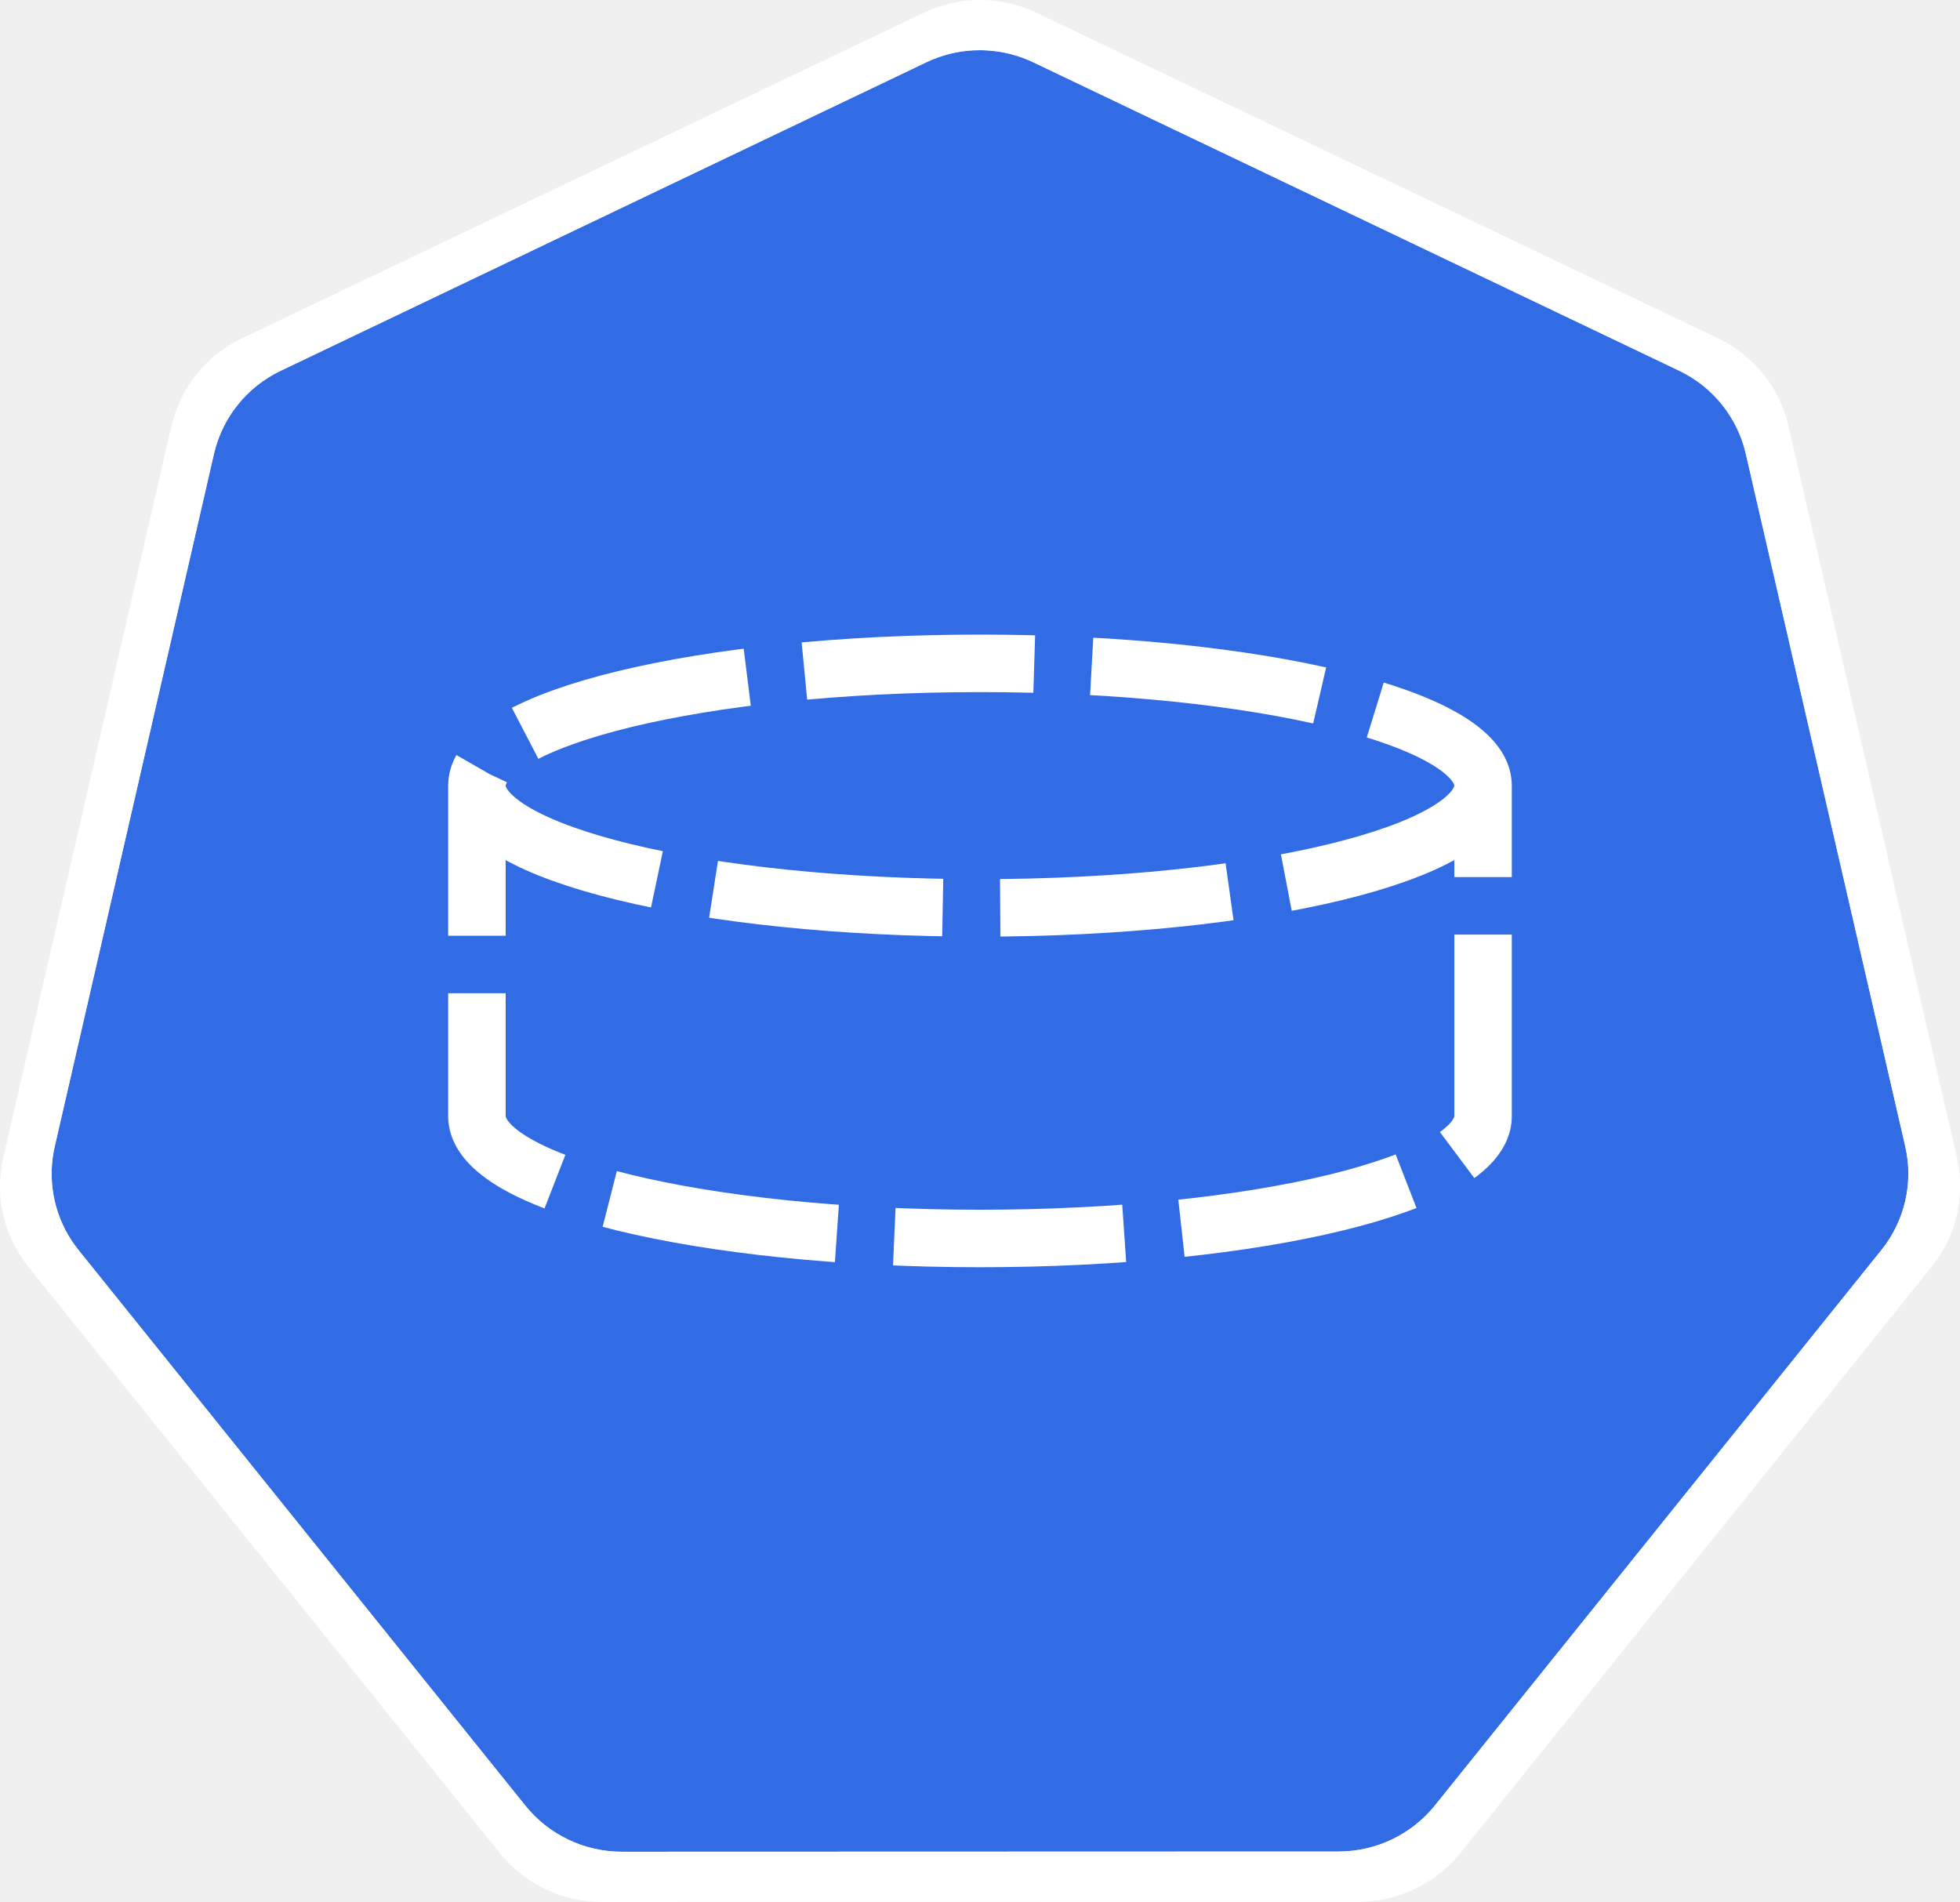
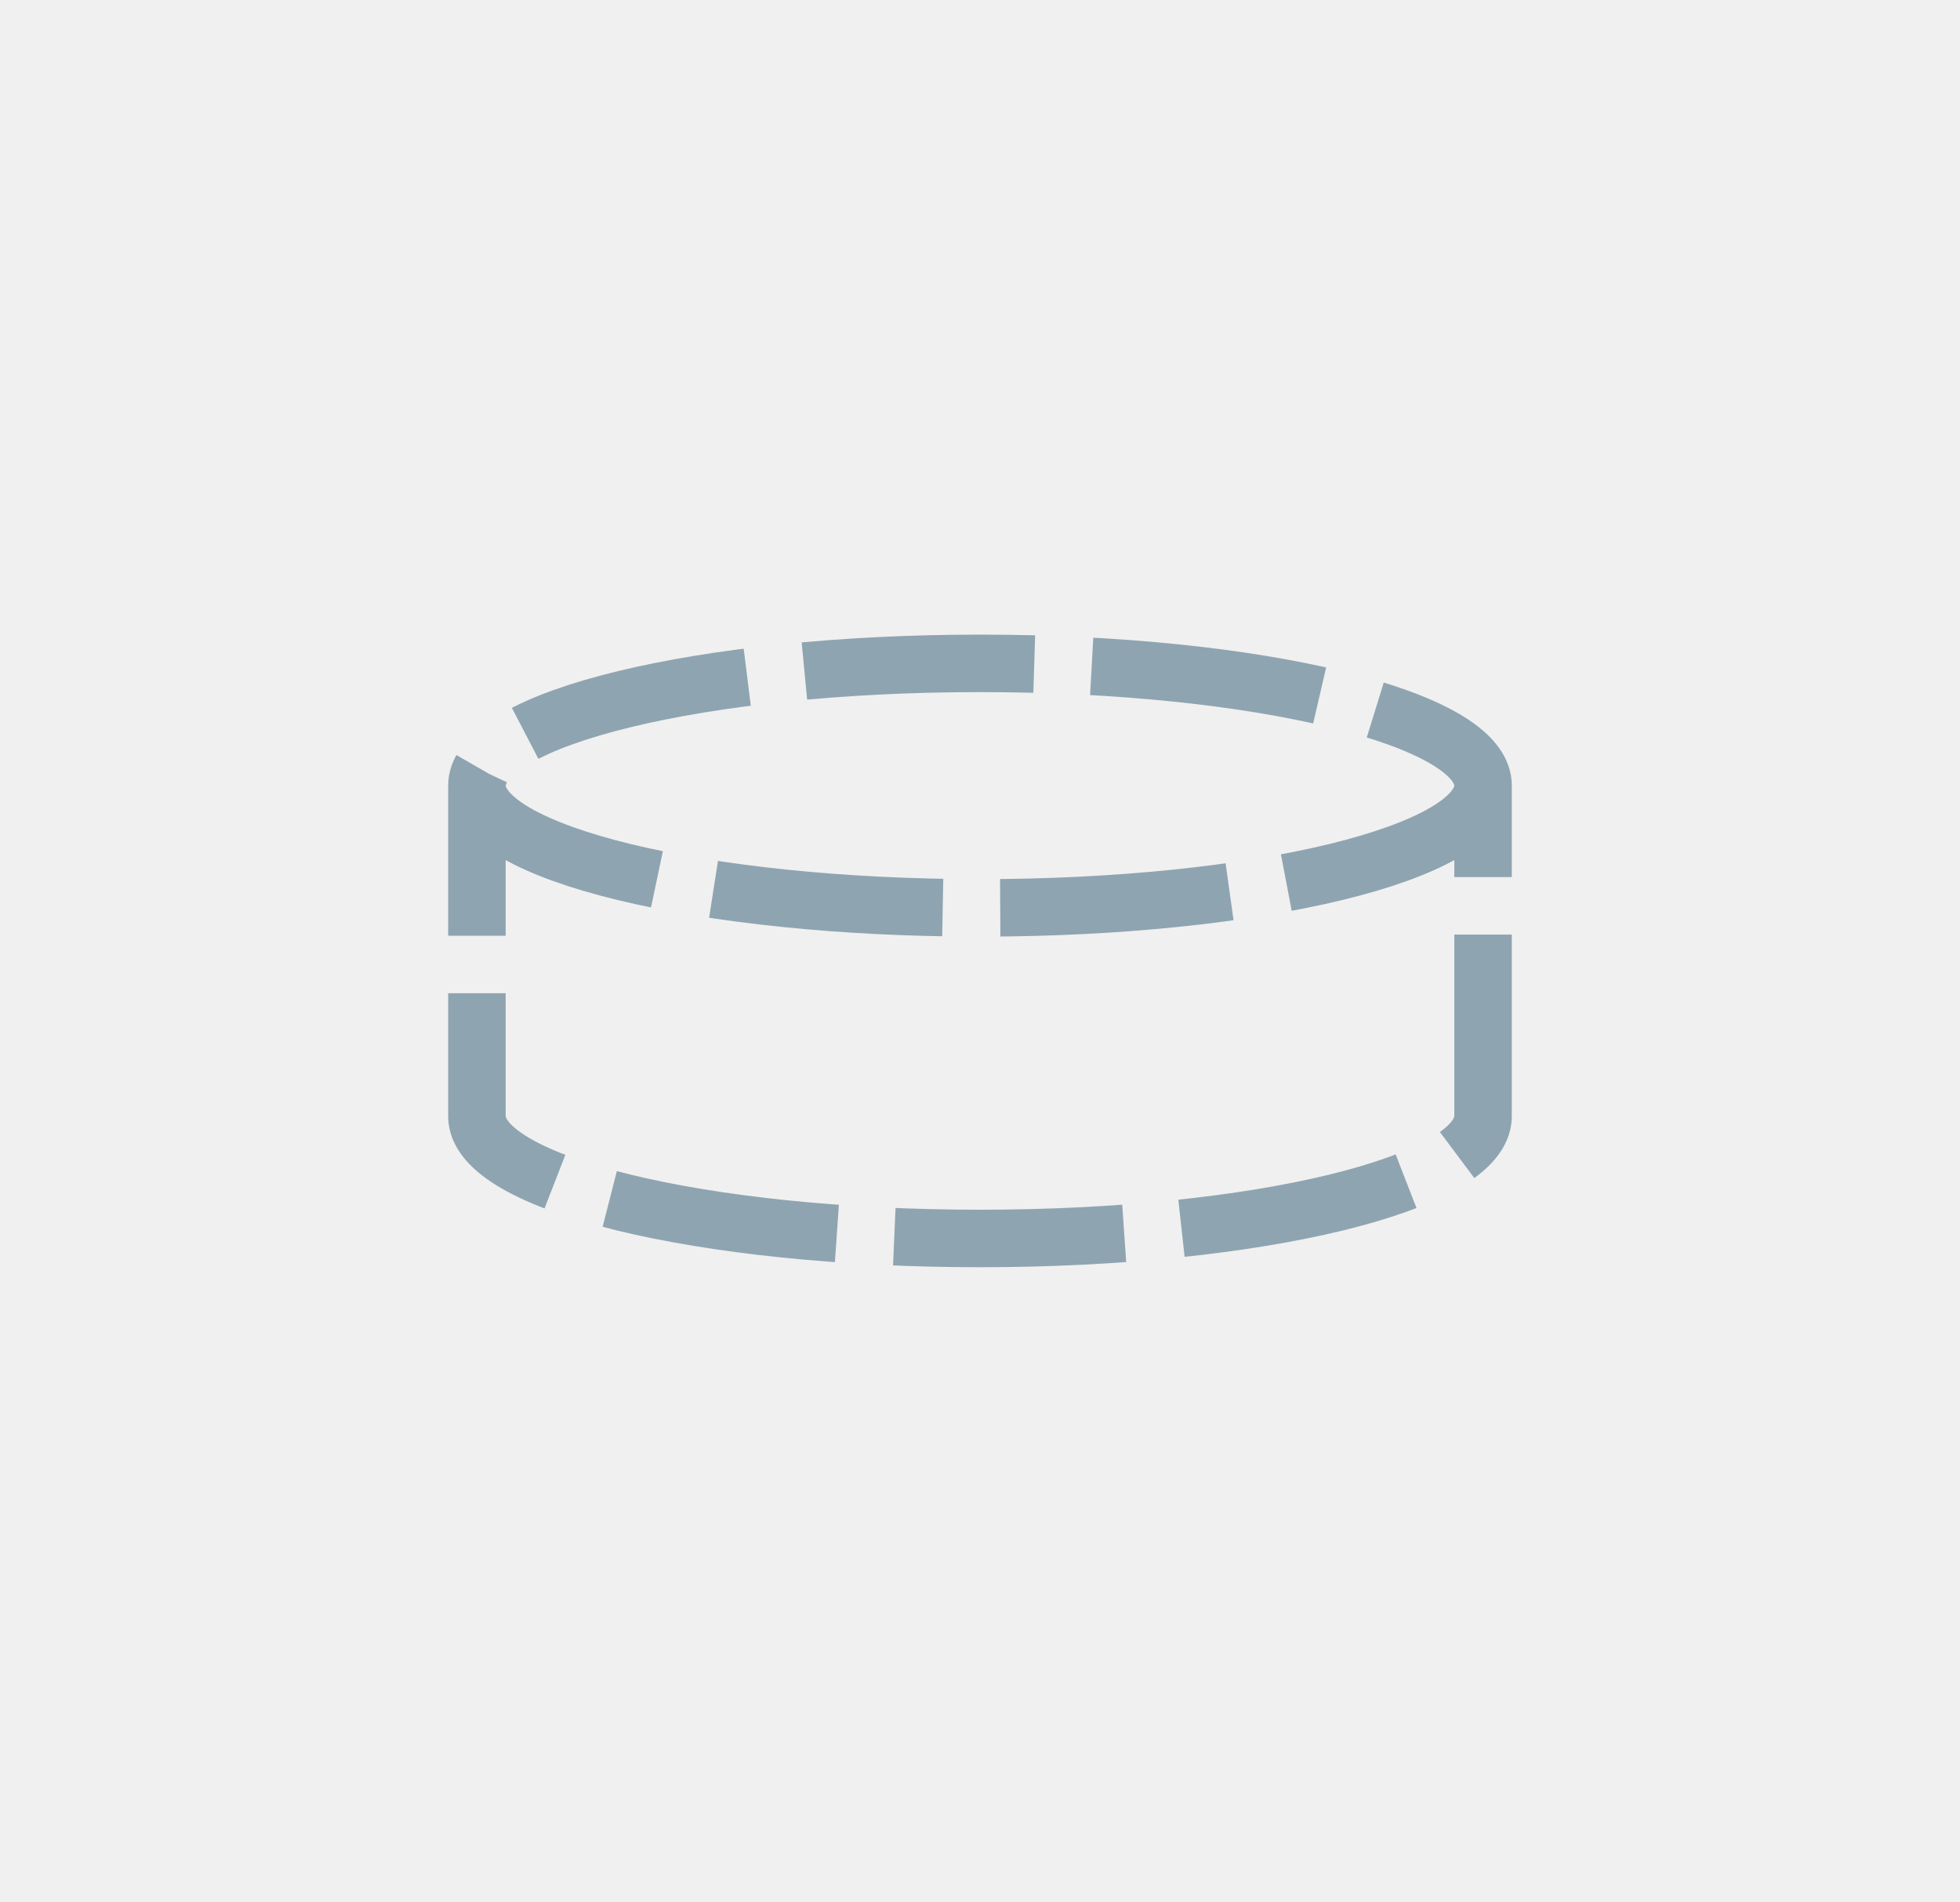
<svg xmlns="http://www.w3.org/2000/svg" width="18.035mm" height="17.5mm" viewBox="0 0 18.035 17.5" version="1.1" id="svg13826">
  <defs id="defs13820" />
  <g id="layer1" transform="translate(-0.9926264,-1.174181)">
-     <g id="g70" transform="matrix(1.014889,0,0,1.014889,16.90215,-2.698726)">
-       <path id="path3055" d="m -6.849,4.272 a 1.119,1.11 0 0 0 -0.429,0.109 l -5.852,2.796 a 1.119,1.11 0 0 0 -0.606,0.753 l -1.444,6.281 a 1.119,1.11 0 0 0 0.152,0.851 1.119,1.11 0 0 0 0.064,0.088 l 4.051,5.037 a 1.119,1.11 0 0 0 0.875,0.418 l 6.496,-0.002 a 1.119,1.11 0 0 0 0.875,-0.417 L 1.382,15.149 A 1.119,1.11 0 0 0 1.598,14.21 L 0.152,7.929 A 1.119,1.11 0 0 0 -0.453,7.176 L -6.307,4.381 A 1.119,1.11 0 0 0 -6.849,4.272 Z" style="fill:#326ce5;fill-opacity:1;stroke:none;stroke-width:0;stroke-miterlimit:4;stroke-dasharray:none;stroke-opacity:1" />
-       <path id="path3054-2-9" d="M -6.852,3.818 A 1.181,1.172 0 0 0 -7.304,3.933 l -6.179,2.951 a 1.181,1.172 0 0 0 -0.639,0.795 l -1.524,6.631 a 1.181,1.172 0 0 0 0.16,0.899 1.181,1.172 0 0 0 0.067,0.093 l 4.276,5.317 a 1.181,1.172 0 0 0 0.924,0.441 l 6.858,-0.002 a 1.181,1.172 0 0 0 0.924,-0.44 l 4.275,-5.318 a 1.181,1.172 0 0 0 0.228,-0.991 L 0.539,7.678 A 1.181,1.172 0 0 0 -0.1,6.883 L -6.279,3.932 A 1.181,1.172 0 0 0 -6.852,3.818 Z m 0.003,0.455 a 1.119,1.11 0 0 1 0.543,0.109 l 5.853,2.795 A 1.119,1.11 0 0 1 0.152,7.929 L 1.598,14.21 a 1.119,1.11 0 0 1 -0.216,0.939 l -4.049,5.037 a 1.119,1.11 0 0 1 -0.875,0.417 l -6.496,0.002 a 1.119,1.11 0 0 1 -0.875,-0.418 l -4.051,-5.037 a 1.119,1.11 0 0 1 -0.064,-0.088 1.119,1.11 0 0 1 -0.152,-0.851 l 1.444,-6.281 a 1.119,1.11 0 0 1 0.606,-0.753 l 5.852,-2.796 a 1.119,1.11 0 0 1 0.429,-0.109 z" style="color:#000000;font-style:normal;font-variant:normal;font-weight:normal;font-stretch:normal;font-size:medium;line-height:normal;font-family:Sans;-inkscape-font-specification:Sans;text-indent:0;text-align:start;text-decoration:none;text-decoration-line:none;letter-spacing:normal;word-spacing:normal;text-transform:none;writing-mode:lr-tb;direction:ltr;baseline-shift:baseline;text-anchor:start;display:inline;overflow:visible;visibility:visible;fill:#ffffff;fill-opacity:1;fill-rule:nonzero;stroke:none;stroke-width:0;stroke-miterlimit:4;stroke-dasharray:none;marker:none;enable-background:accumulate" />
-     </g>
-     <path id="path1134" d="m 14.639,8.403 0,0 c 0,0.621 -2.073,1.125 -4.629,1.125 -2.557,0 -4.629,-0.504 -4.629,-1.125 l 0,0 c 0,-0.621 2.073,-1.125 4.629,-1.125 2.557,0 4.629,0.504 4.629,1.125 l 0,3.042 c 0,0.621 -2.073,1.125 -4.629,1.125 -2.557,0 -4.629,-0.504 -4.629,-1.125 l 0,-3.042" style="fill:none;fill-rule:evenodd;stroke:#ffffff;stroke-width:0.529;stroke-linecap:butt;stroke-linejoin:round;stroke-miterlimit:10;stroke-dasharray:2.117, 0.529;stroke-dashoffset:0;stroke-opacity:1" />
+     <path id="path1134" d="m 14.639,8.403 0,0 c 0,0.621 -2.073,1.125 -4.629,1.125 -2.557,0 -4.629,-0.504 -4.629,-1.125 l 0,0 c 0,-0.621 2.073,-1.125 4.629,-1.125 2.557,0 4.629,0.504 4.629,1.125 l 0,3.042 c 0,0.621 -2.073,1.125 -4.629,1.125 -2.557,0 -4.629,-0.504 -4.629,-1.125 l 0,-3.042" style="fill:none;fill-rule:evenodd;stroke:#8FA4B1;stroke-width:0.529;stroke-linecap:butt;stroke-linejoin:round;stroke-miterlimit:10;stroke-dasharray:2.117, 0.529;stroke-dashoffset:0;stroke-opacity:1" />
  </g>
</svg>
